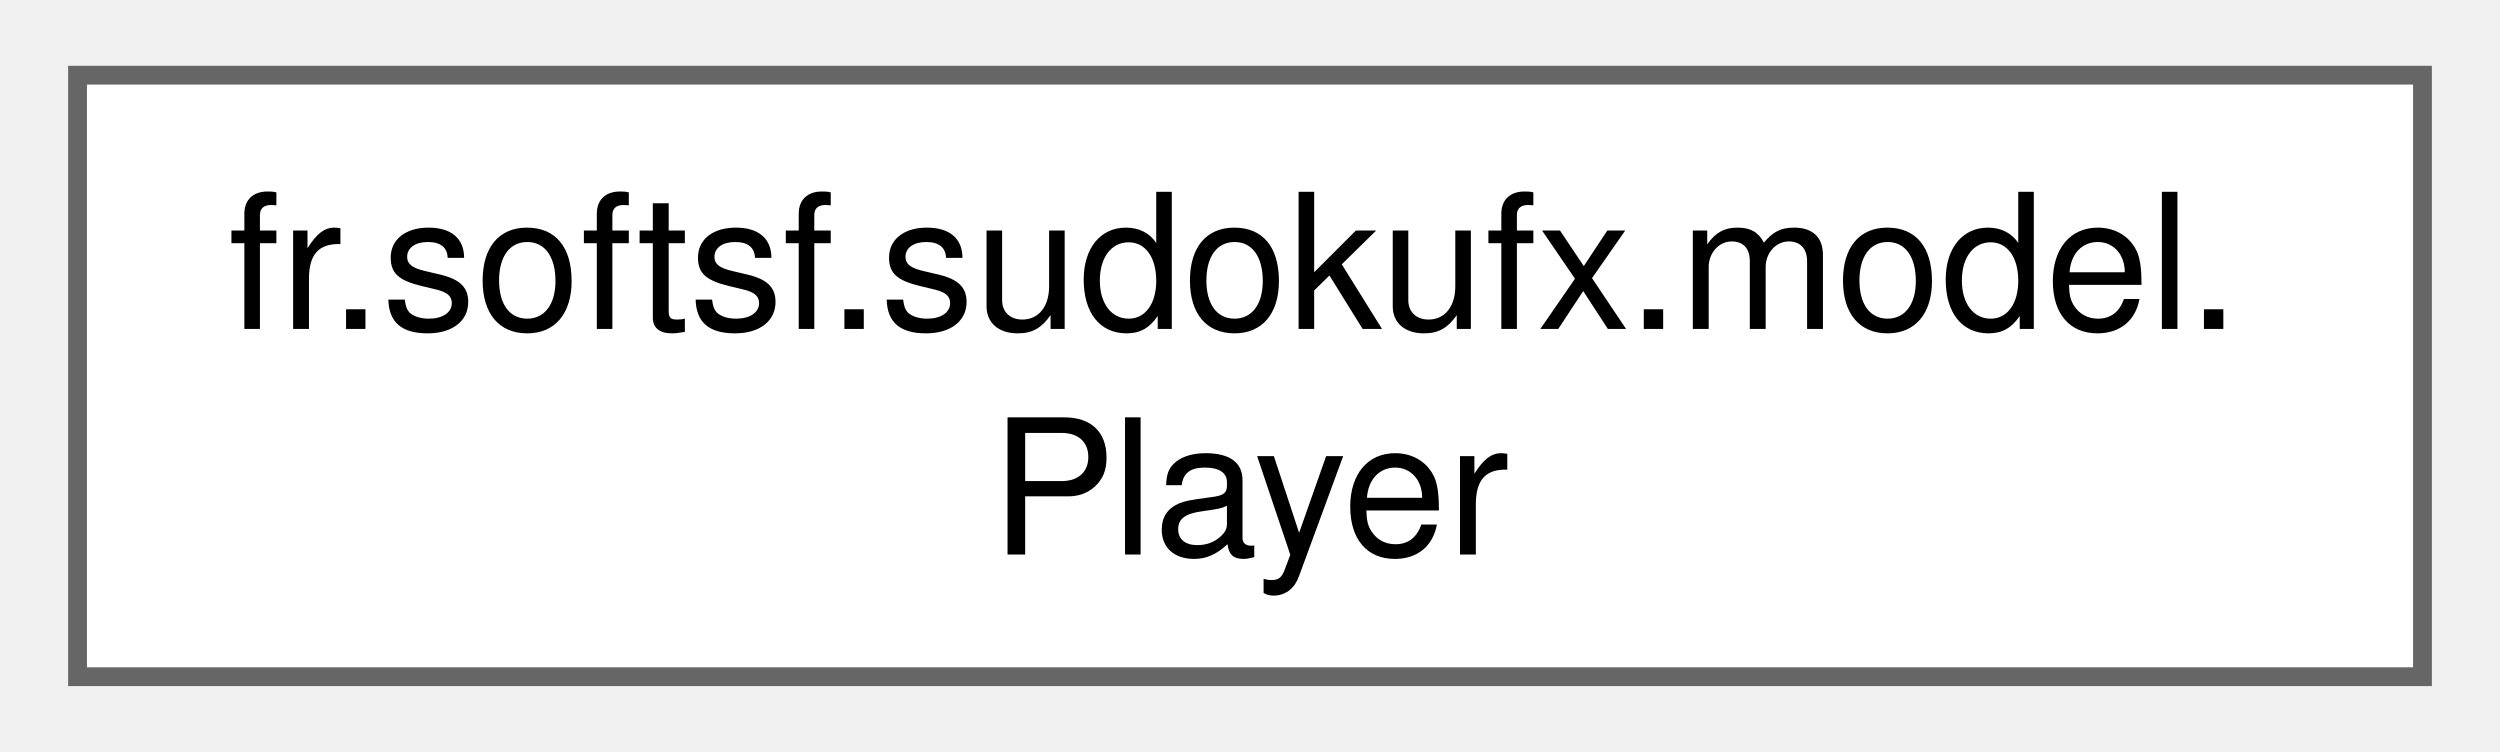
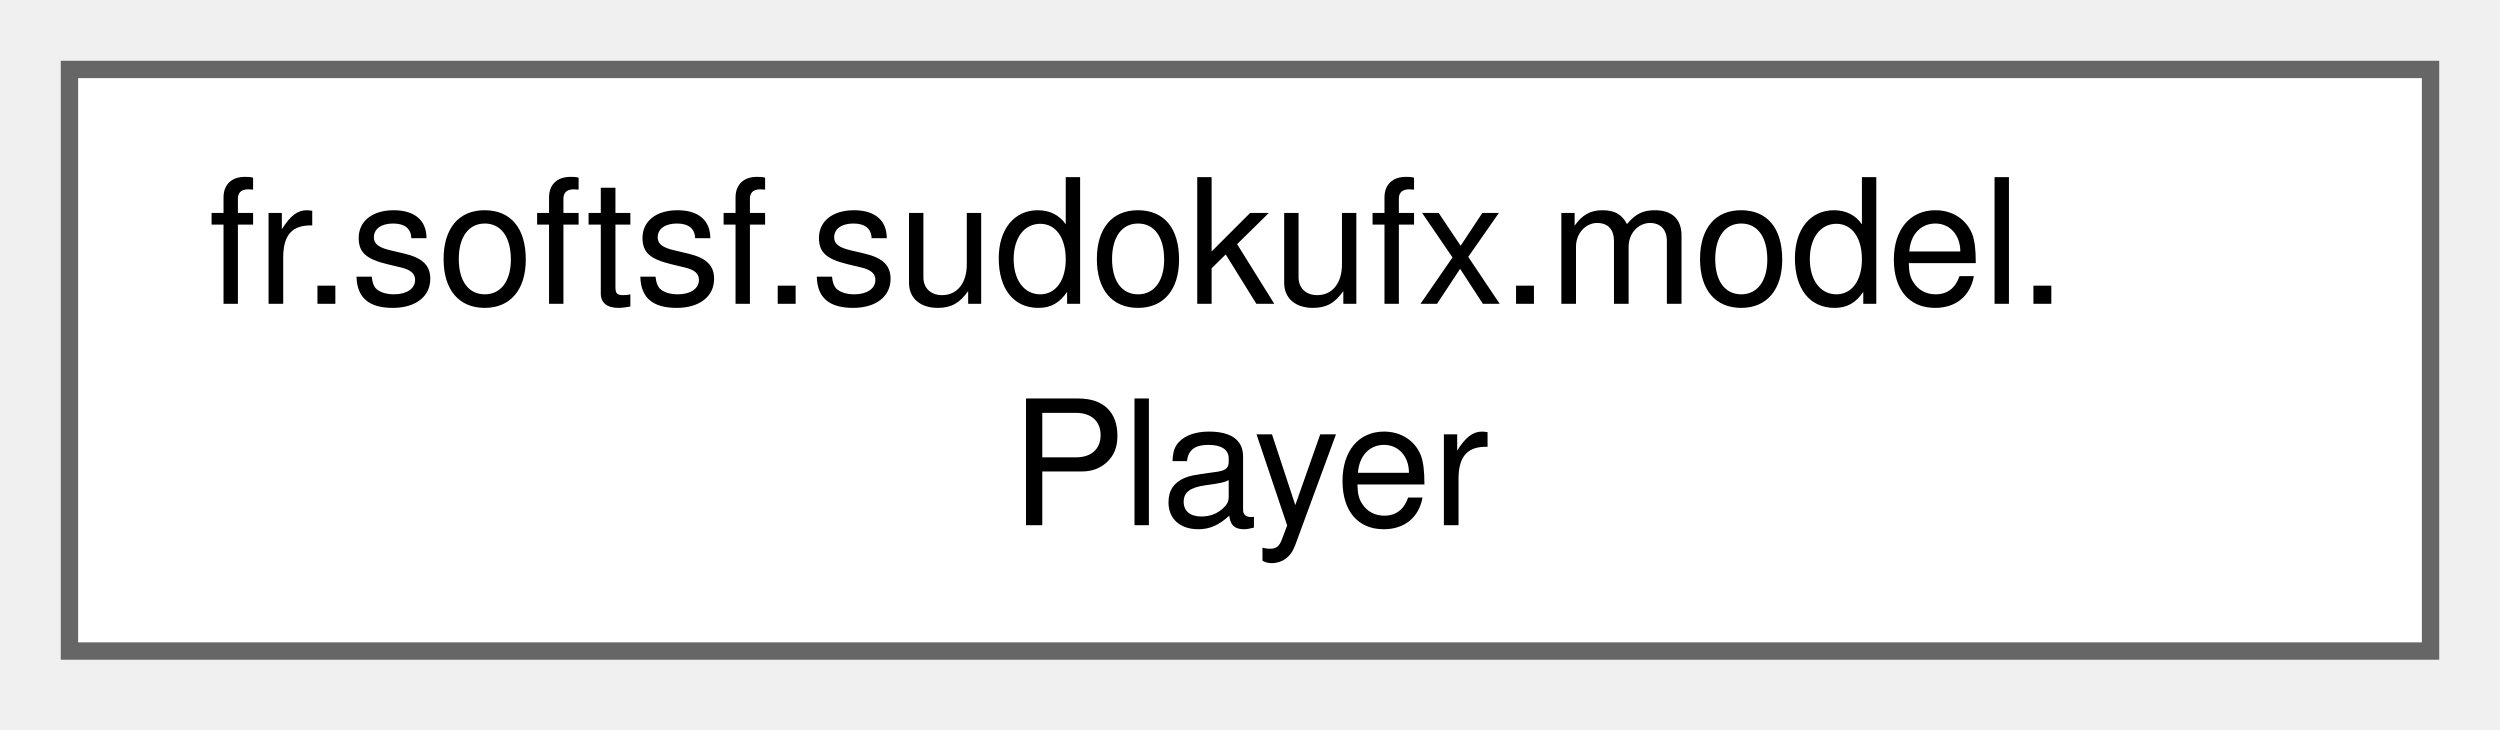
- <svg xmlns="http://www.w3.org/2000/svg" xmlns:xlink="http://www.w3.org/1999/xlink" width="133pt" height="40pt" viewBox="0.00 0.00 132.75 40.00">
-   <g id="graph0" class="graph" transform="scale(1 1) rotate(0) translate(4 36)">
+ <svg xmlns="http://www.w3.org/2000/svg" xmlns:xlink="http://www.w3.org/1999/xlink" width="144pt" height="42pt" viewBox="0.00 0.00 144.00 42.00">
+   <g id="graph0" class="graph" transform="scale(1 1) rotate(0) translate(4 37.5)">
    <g id="Node000000" class="node">
      <g id="a_Node000000">
-         <a xlink:href="classfr_1_1softsf_1_1sudokufx_1_1model_1_1_player.html" target="_top" xlink:title="Represents a player in the SudokuFX application.">
-           <polygon fill="white" stroke="#666666" points="124.75,-32 0,-32 0,0 124.75,0 124.75,-32" />
-           <text text-anchor="start" x="8" y="-18.5" font-family="Helvetica,sans-Serif" font-size="10.00">fr.softsf.sudokufx.model.</text>
-           <text text-anchor="middle" x="62.38" y="-6.5" font-family="Helvetica,sans-Serif" font-size="10.00">Player</text>
+         <a xlink:href="classfr_1_1softsf_1_1sudokufx_1_1model_1_1Player.html" target="_top" xlink:title="Represents a player in the SudokuFX application.">
+           <polygon fill="white" stroke="#666666" points="136,-33.5 0,-33.5 0,0 136,0 136,-33.5" />
+           <text xml:space="preserve" text-anchor="start" x="8" y="-20" font-family="Helvetica,sans-Serif" font-size="10.00">fr.softsf.sudokufx.model.</text>
+           <text xml:space="preserve" text-anchor="middle" x="68" y="-7.25" font-family="Helvetica,sans-Serif" font-size="10.00">Player</text>
        </a>
      </g>
    </g>
  </g>
</svg>
